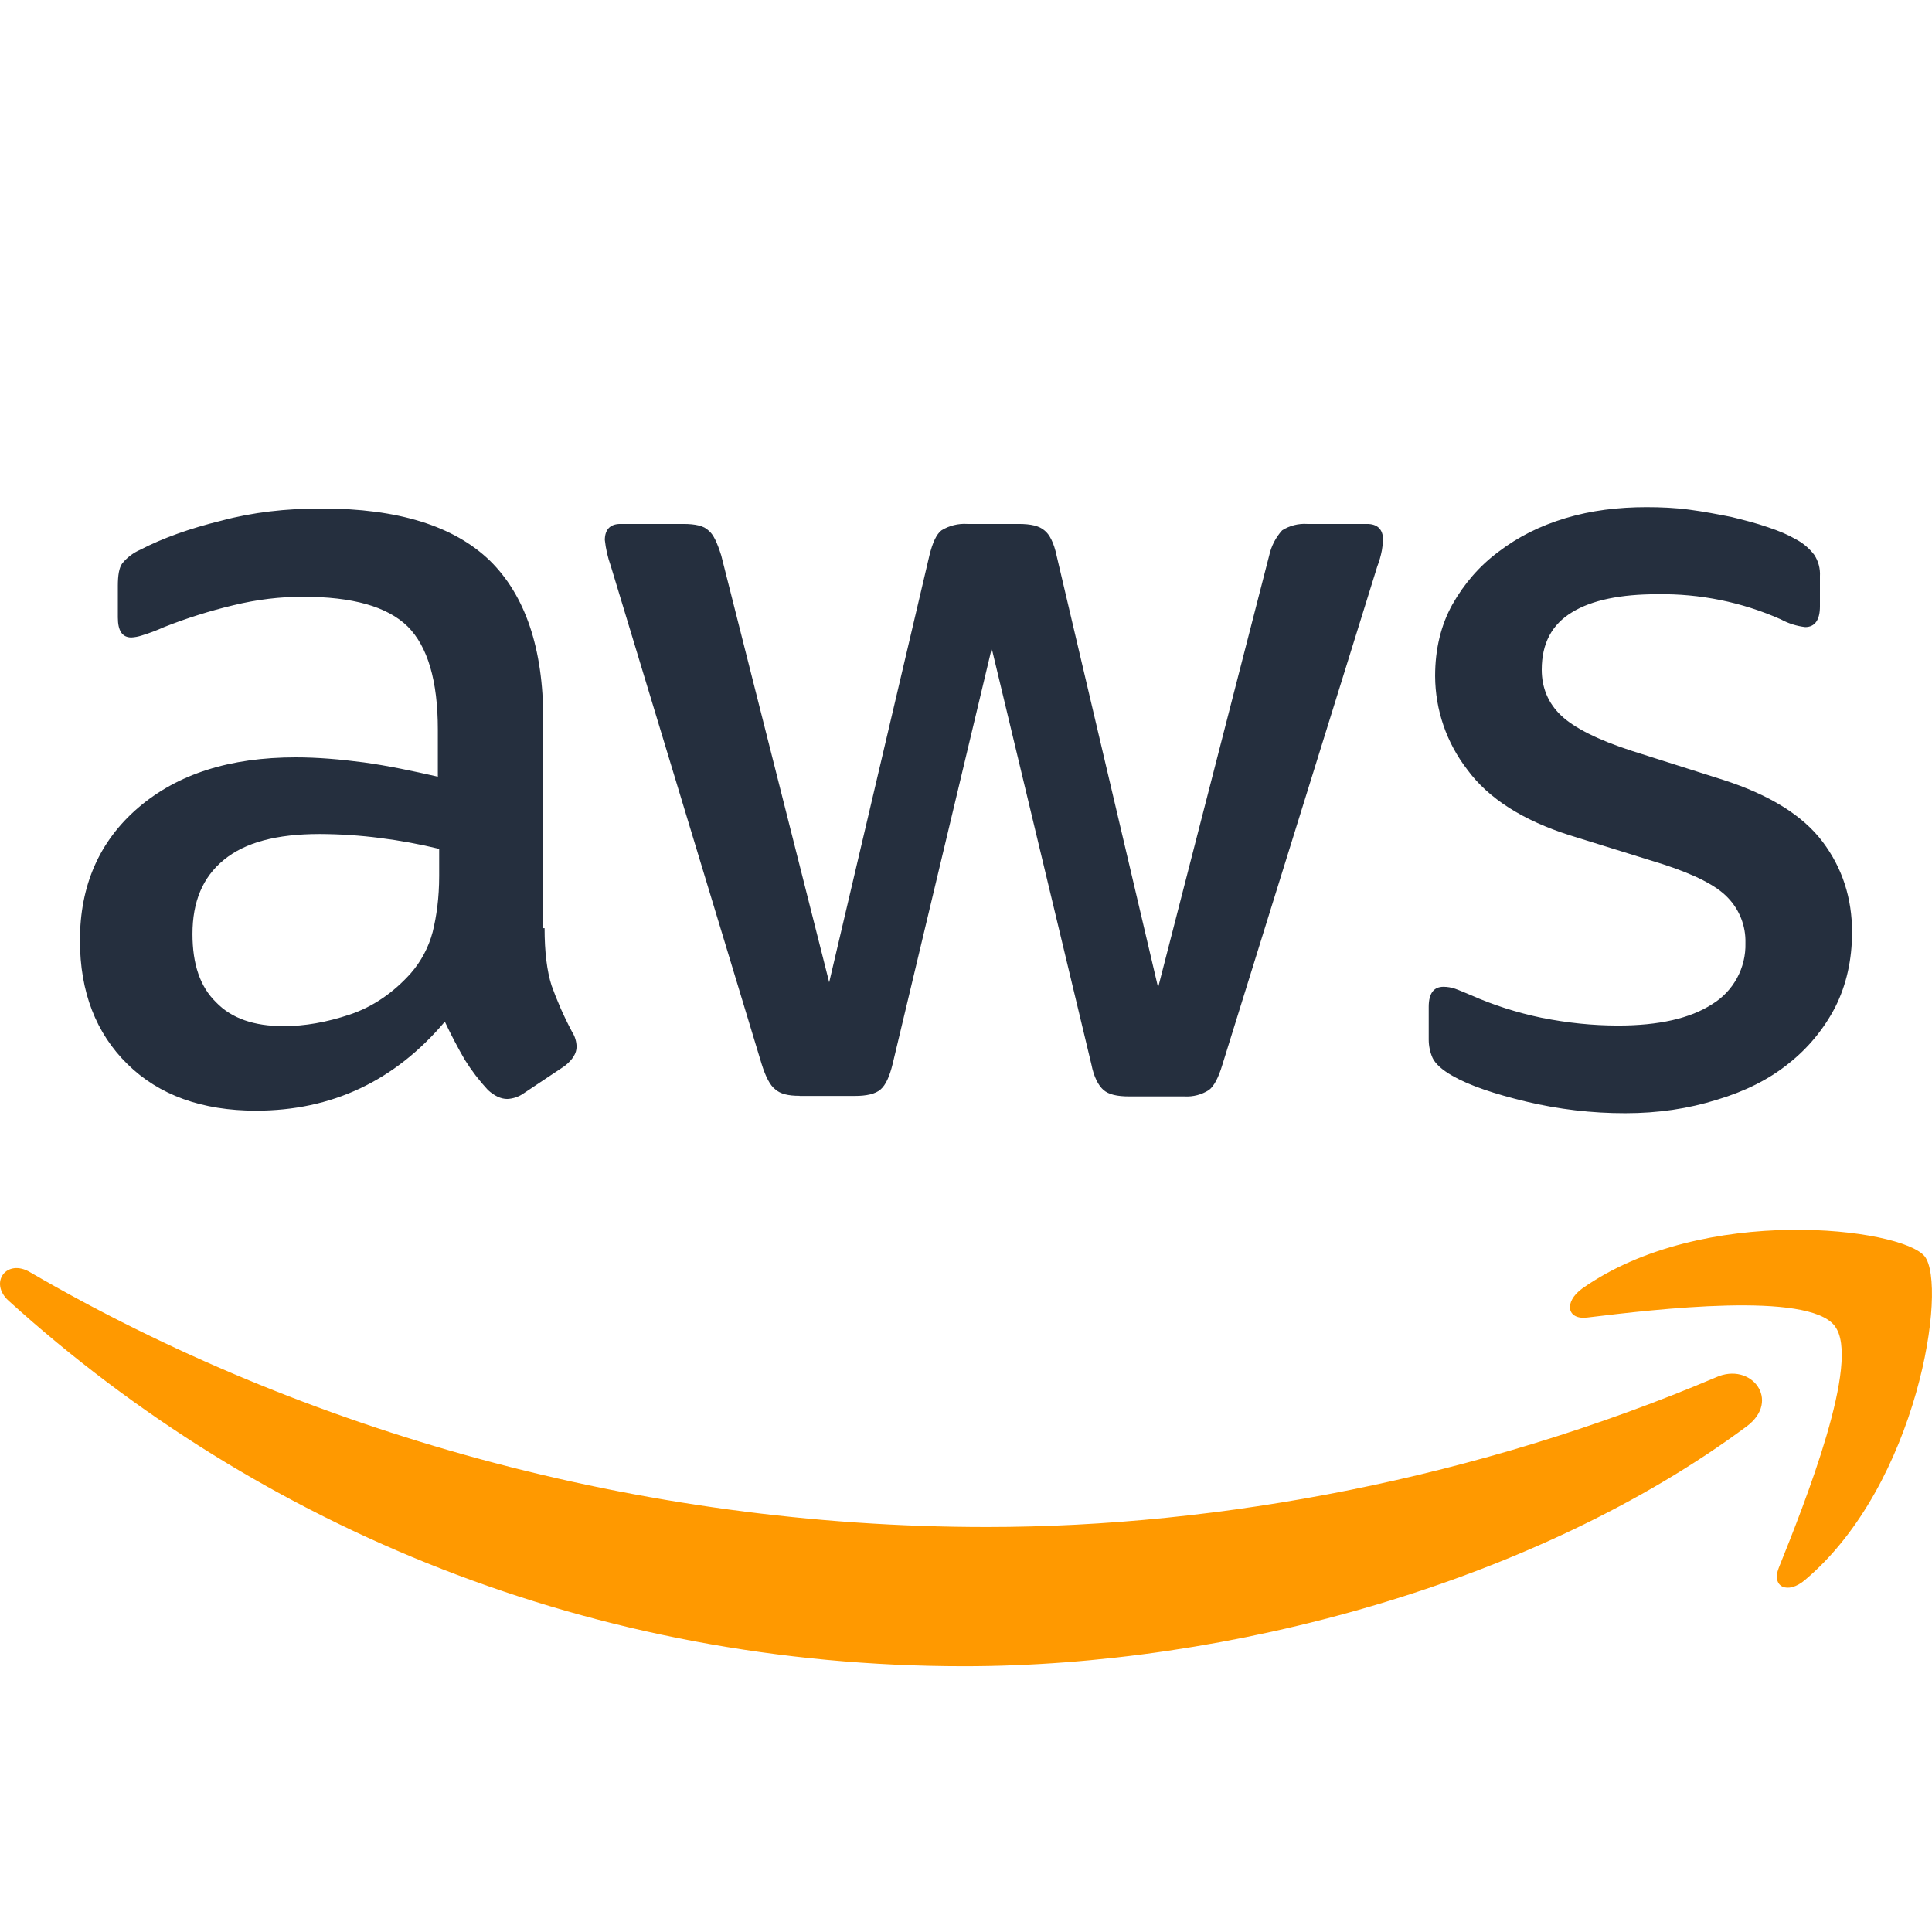
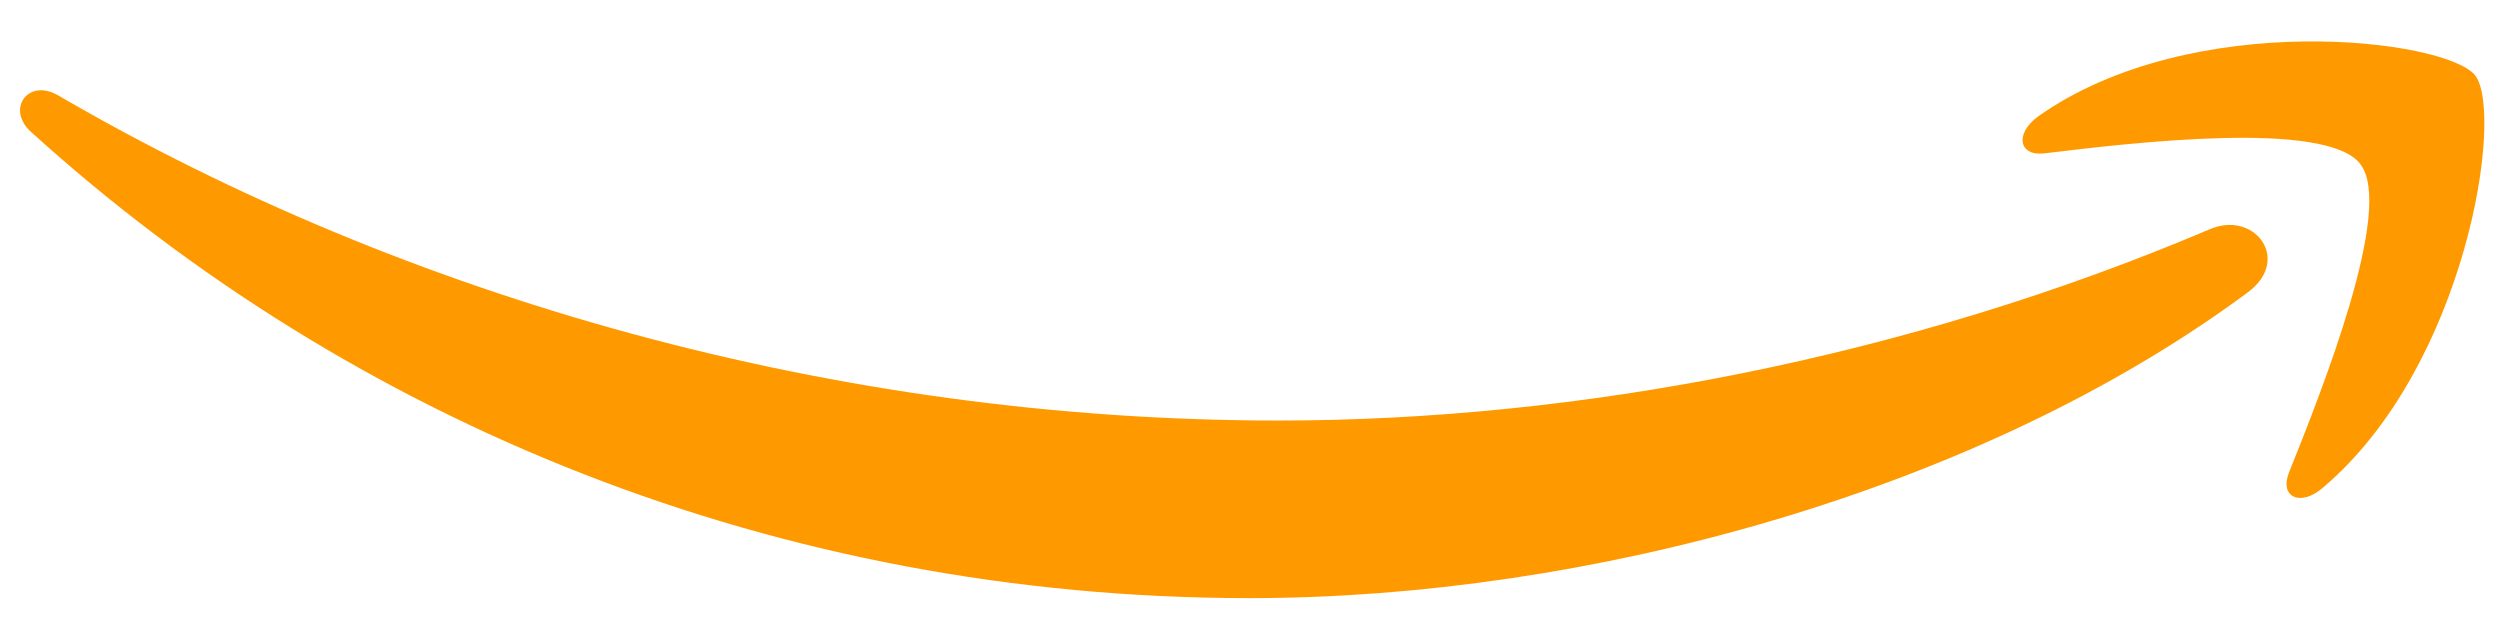
- <svg xmlns="http://www.w3.org/2000/svg" width="800px" height="800px" viewBox="0 0 16 16" fill="none">
-   <path fill="#252F3E" d="M4.51 7.687c0 .197.02.357.058.475.042.117.096.245.17.384a.233.233 0 01.037.123c0 .053-.032.107-.1.16l-.336.224a.255.255 0 01-.138.048c-.054 0-.107-.026-.16-.074a1.652 1.652 0 01-.192-.251 4.137 4.137 0 01-.165-.315c-.415.491-.936.737-1.564.737-.447 0-.804-.129-1.064-.385-.261-.256-.394-.598-.394-1.025 0-.454.16-.822.484-1.1.325-.278.756-.416 1.304-.416.18 0 .367.016.564.042.197.027.4.07.612.118v-.39c0-.406-.085-.689-.25-.854-.17-.166-.458-.246-.868-.246-.186 0-.377.022-.574.07a4.23 4.23 0 00-.575.181 1.525 1.525 0 01-.186.07.326.326 0 01-.085.016c-.075 0-.112-.054-.112-.166v-.262c0-.085.01-.15.037-.186a.399.399 0 01.15-.113c.185-.096.409-.176.67-.24.26-.07.537-.101.83-.101.633 0 1.096.144 1.394.432.293.288.442.726.442 1.314v1.73h.01zm-2.161.811c.175 0 .356-.032.548-.096.191-.064.362-.182.505-.342a.848.848 0 00.181-.341c.032-.129.054-.283.054-.465V7.03a4.43 4.43 0 00-.49-.09 3.996 3.996 0 00-.5-.033c-.357 0-.618.07-.793.214-.176.144-.26.347-.26.614 0 .25.063.437.196.566.128.133.314.197.559.197zm4.273.577c-.096 0-.16-.016-.202-.054-.043-.032-.08-.106-.112-.208l-1.25-4.127a.938.938 0 01-.049-.214c0-.085.043-.133.128-.133h.522c.1 0 .17.016.207.053.043.032.075.107.107.208l.894 3.535.83-3.535c.026-.106.058-.176.1-.208a.365.365 0 01.214-.053h.425c.102 0 .17.016.213.053.043.032.08.107.101.208l.841 3.578.92-3.578a.458.458 0 01.107-.208.346.346 0 01.208-.053h.495c.085 0 .133.043.133.133 0 .027-.006.054-.01.086a.76.76 0 01-.038.133l-1.283 4.127c-.032.107-.069.177-.111.209a.34.34 0 01-.203.053h-.457c-.101 0-.17-.016-.213-.053-.043-.038-.08-.107-.101-.214L8.213 5.37l-.82 3.439c-.026.107-.058.176-.1.213-.043.038-.118.054-.213.054h-.458zm6.838.144a3.51 3.51 0 01-.82-.096c-.266-.064-.473-.134-.612-.214-.085-.048-.143-.101-.165-.15a.378.378 0 01-.031-.149v-.272c0-.112.042-.166.122-.166a.3.3 0 01.096.016c.032.011.08.032.133.054.18.08.378.144.585.187.213.042.42.064.633.064.336 0 .596-.059.777-.176a.575.575 0 00.277-.508.52.52 0 00-.144-.373c-.095-.102-.276-.193-.537-.278l-.772-.24c-.388-.123-.676-.305-.851-.545a1.275 1.275 0 01-.266-.774c0-.224.048-.422.143-.593.096-.17.224-.32.384-.438.16-.122.34-.213.553-.277.213-.064.436-.091.67-.091.118 0 .24.005.357.021.122.016.234.038.346.06.106.026.208.052.303.085.096.032.17.064.224.096a.46.46 0 01.16.133.289.289 0 01.047.176v.251c0 .112-.042.171-.122.171a.552.552 0 01-.202-.064 2.427 2.427 0 00-1.022-.208c-.303 0-.543.048-.708.15-.165.1-.25.256-.25.475 0 .149.053.277.16.379.106.101.303.202.585.293l.756.24c.383.123.66.294.825.513.165.219.244.47.244.748 0 .23-.047.437-.138.619a1.436 1.436 0 01-.388.47c-.165.133-.362.23-.591.299-.24.075-.49.112-.761.112z" />
-   <g fill="#F90" fill-rule="evenodd" clip-rule="evenodd">
-     <path d="M14.465 11.813c-1.75 1.297-4.294 1.986-6.481 1.986-3.065 0-5.827-1.137-7.913-3.027-.165-.15-.016-.353.18-.235 2.257 1.313 5.04 2.109 7.92 2.109 1.941 0 4.075-.406 6.039-1.239.293-.133.543.192.255.406z" />
-     <path d="M15.194 10.98c-.223-.287-1.479-.138-2.048-.069-.17.022-.197-.128-.043-.24 1-.705 2.645-.502 2.836-.267.192.24-.053 1.89-.99 2.68-.143.123-.281.06-.218-.1.213-.53.687-1.72.463-2.003z" />
+ <svg xmlns="http://www.w3.org/2000/svg" width="800" height="200" viewBox="0 0 16 4" fill="none" version="1.1" id="svg3">
+   <defs id="defs3" />
+   <g fill="#ff9900" fill-rule="evenodd" clip-rule="evenodd" id="g3" transform="matrix(0.9857432,0,0,0.9857432,0.1282882,-9.774285)">
+     <path d="m 14.465,11.813 c -1.75,1.297 -4.294,1.986 -6.481,1.986 -3.065,0 -5.827,-1.137 -7.913,-3.027 -0.165,-0.15 -0.016,-0.353 0.18,-0.235 2.257,1.313 5.04,2.109 7.92,2.109 1.941,0 4.075,-0.406 6.039,-1.239 0.293,-0.133 0.543,0.192 0.255,0.406 z" id="path2" />
+     <path d="m 15.194,10.98 c -0.223,-0.287 -1.479,-0.138 -2.048,-0.069 -0.17,0.022 -0.197,-0.128 -0.043,-0.24 1,-0.705 2.645,-0.502 2.836,-0.267 0.192,0.24 -0.053,1.89 -0.99,2.68 -0.143,0.123 -0.281,0.06 -0.218,-0.1 0.213,-0.53 0.687,-1.72 0.463,-2.003 z" id="path3" />
  </g>
</svg>
